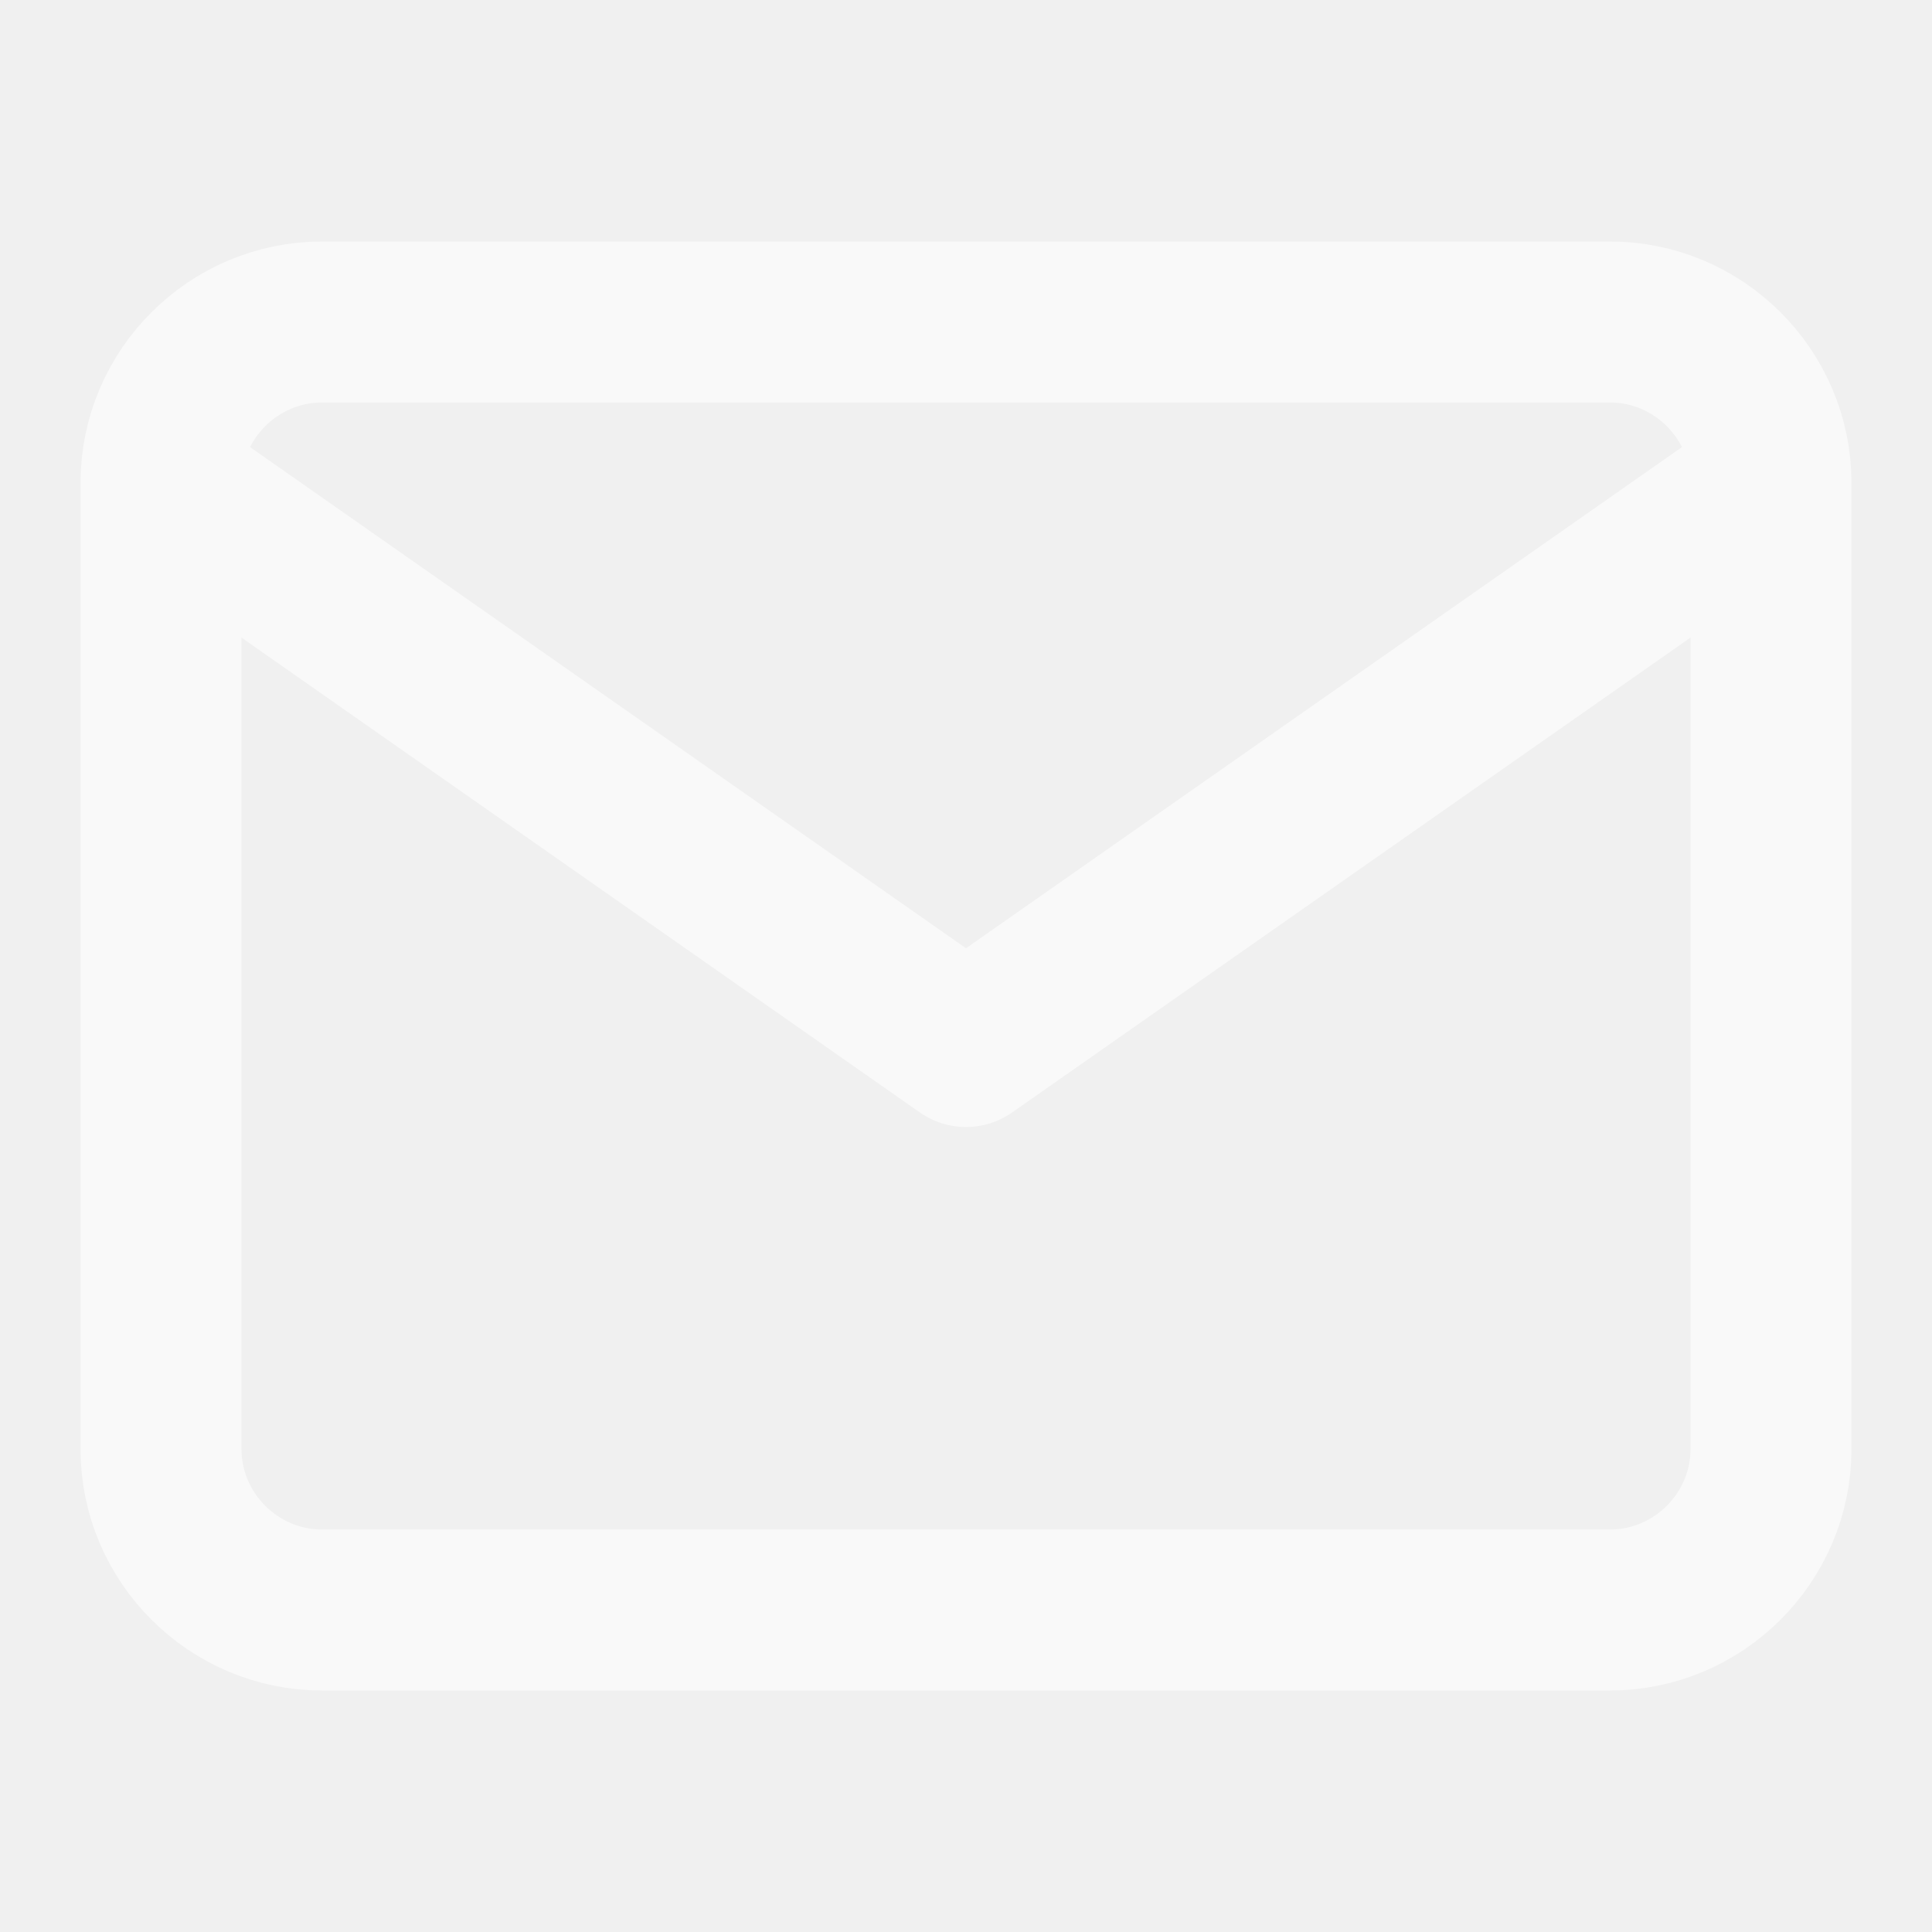
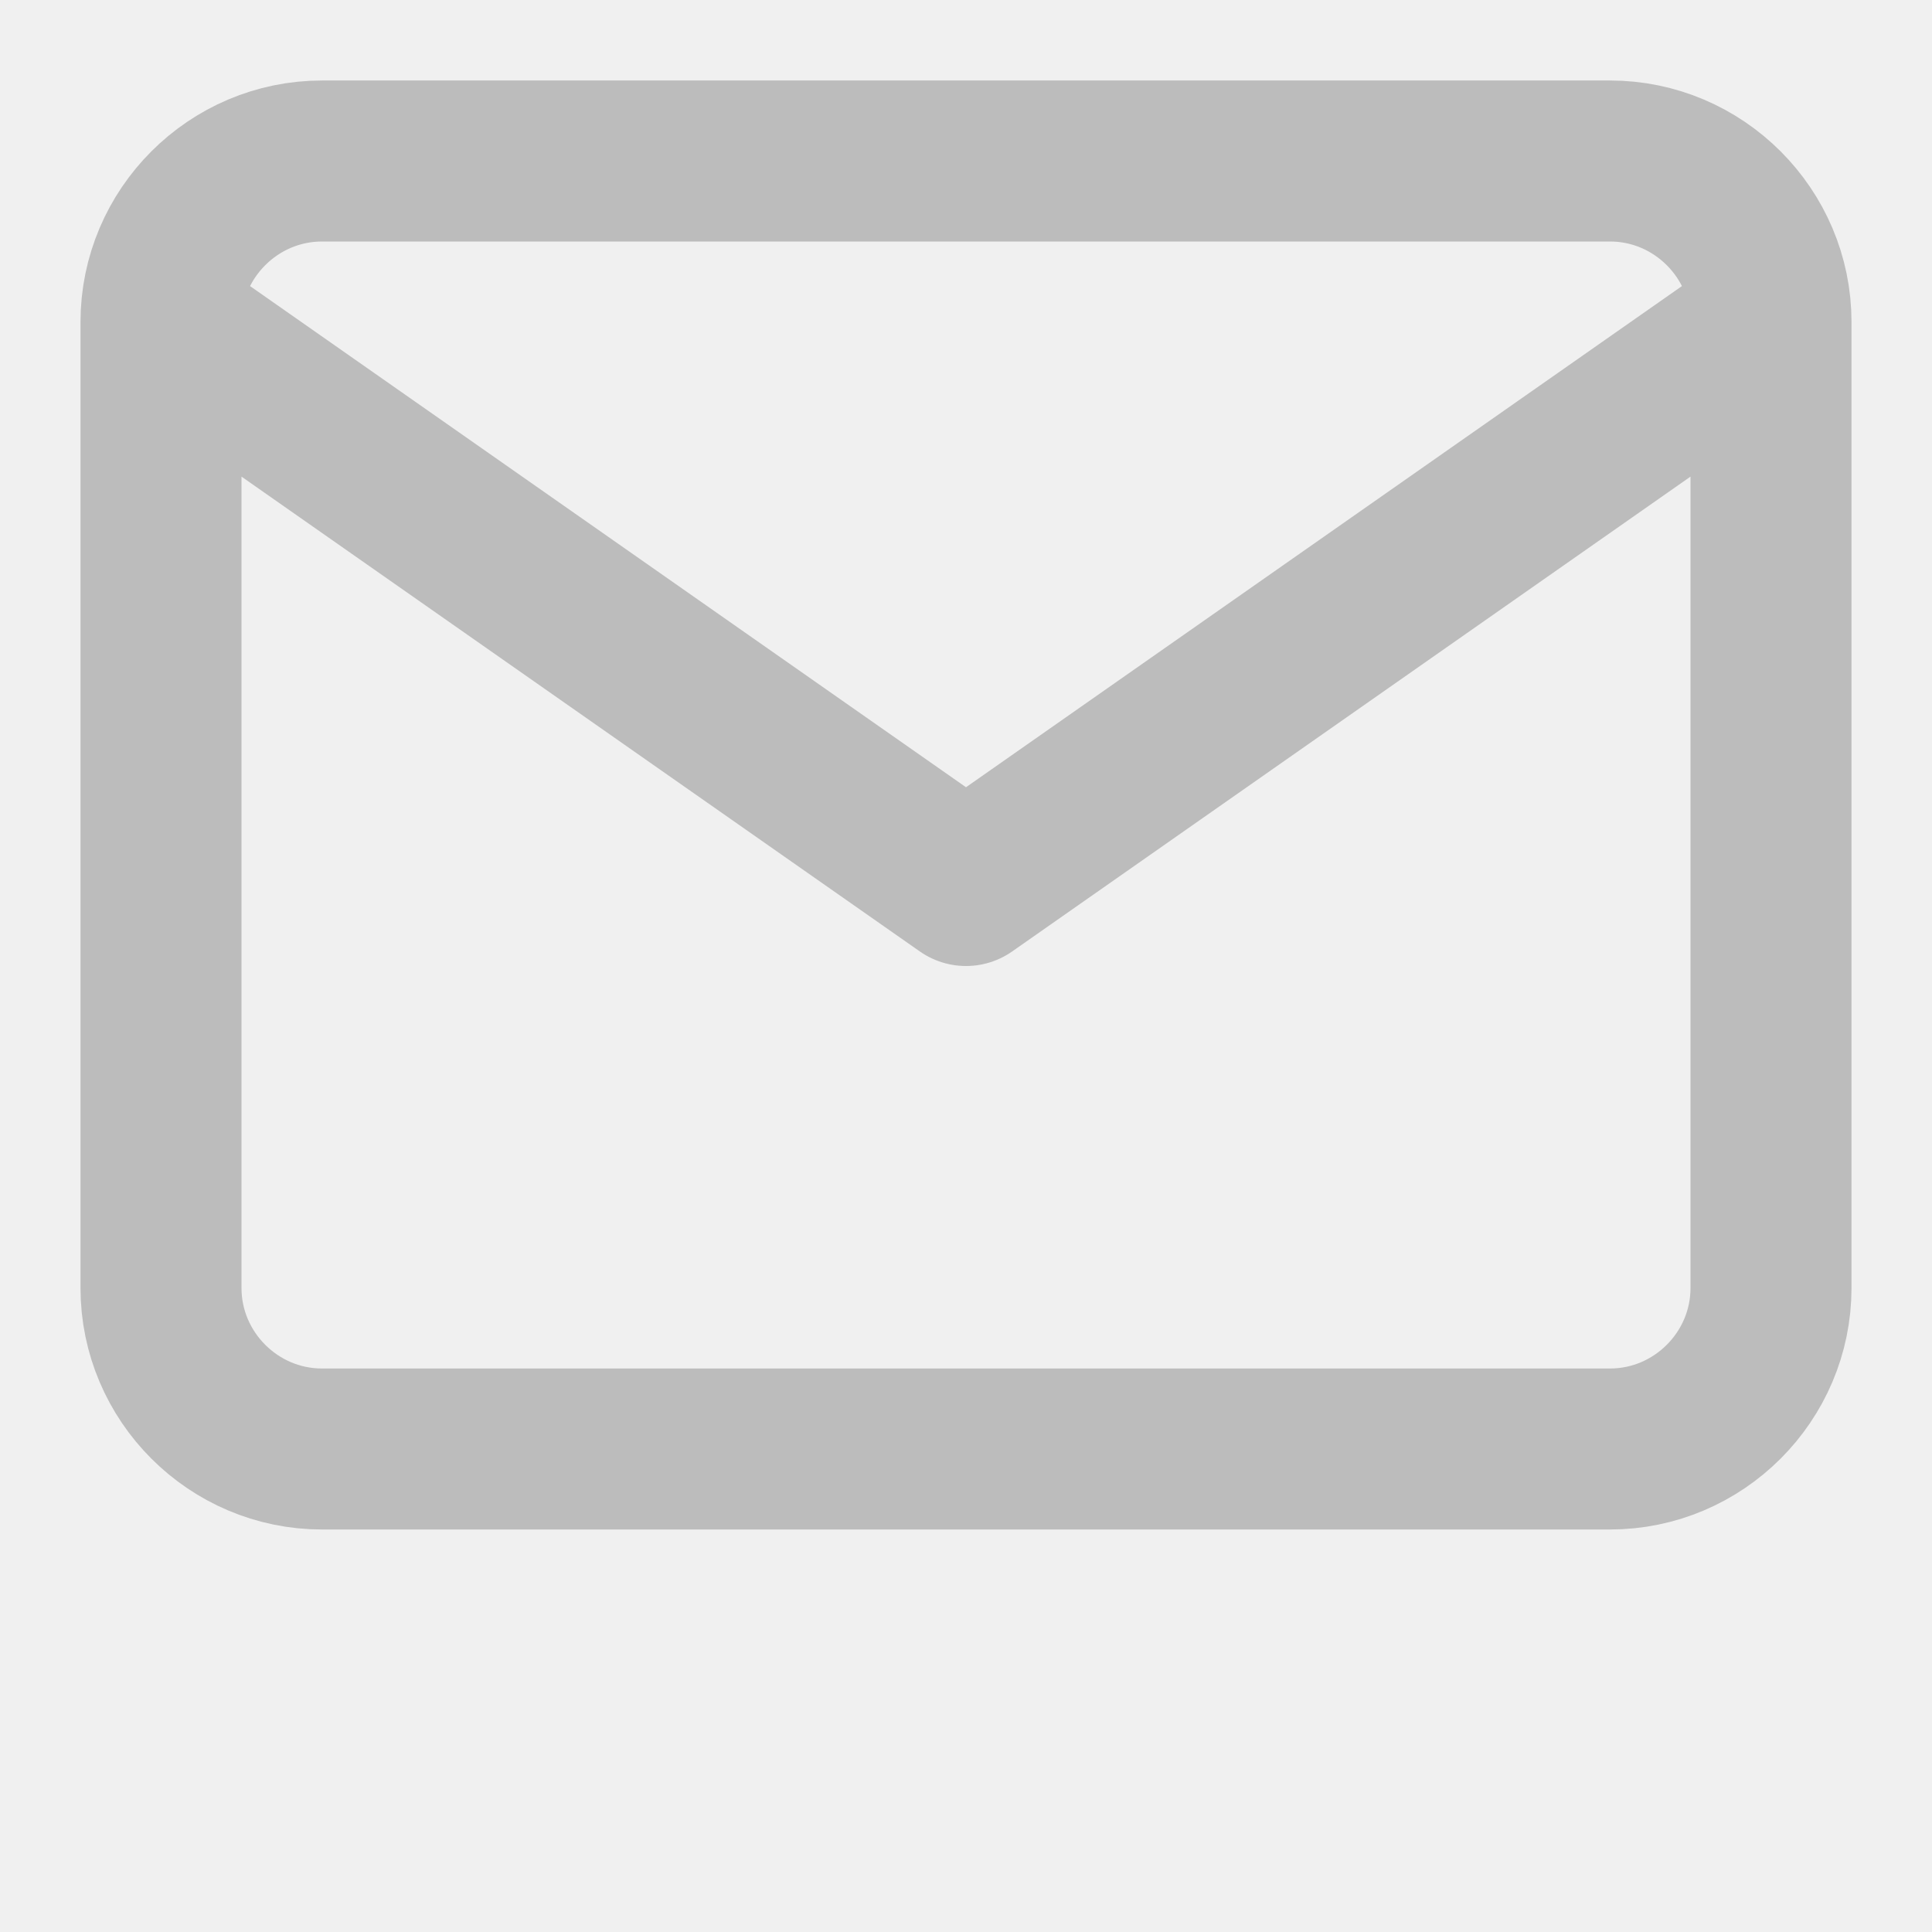
<svg xmlns="http://www.w3.org/2000/svg" width="24" height="24" viewBox="0 0 24 24" fill="none">
-   <path d="M22 6C22 4.9 21.1 4 20 4H4C2.9 4 2 4.9 2 6M22 6V18C22 19.1 21.1 20 20 20H4C2.9 20 2 19.1 2 18V6M22 6L12 13L2 6" stroke="white" stroke-opacity="0.58" stroke-width="2" stroke-linecap="round" stroke-linejoin="round" />
+   <path d="M22 4C22 2.9 21.1 2 20 2H4C2.9 2 2 2.9 2 4M22 4V16C22 17.1 21.1 18 20 18H4C2.9 18 2 17.1 2 16V4M22 4L12 11L2 4" stroke="#BCBCBC" stroke-width="2" stroke-linecap="round" stroke-linejoin="round" />
</svg>
